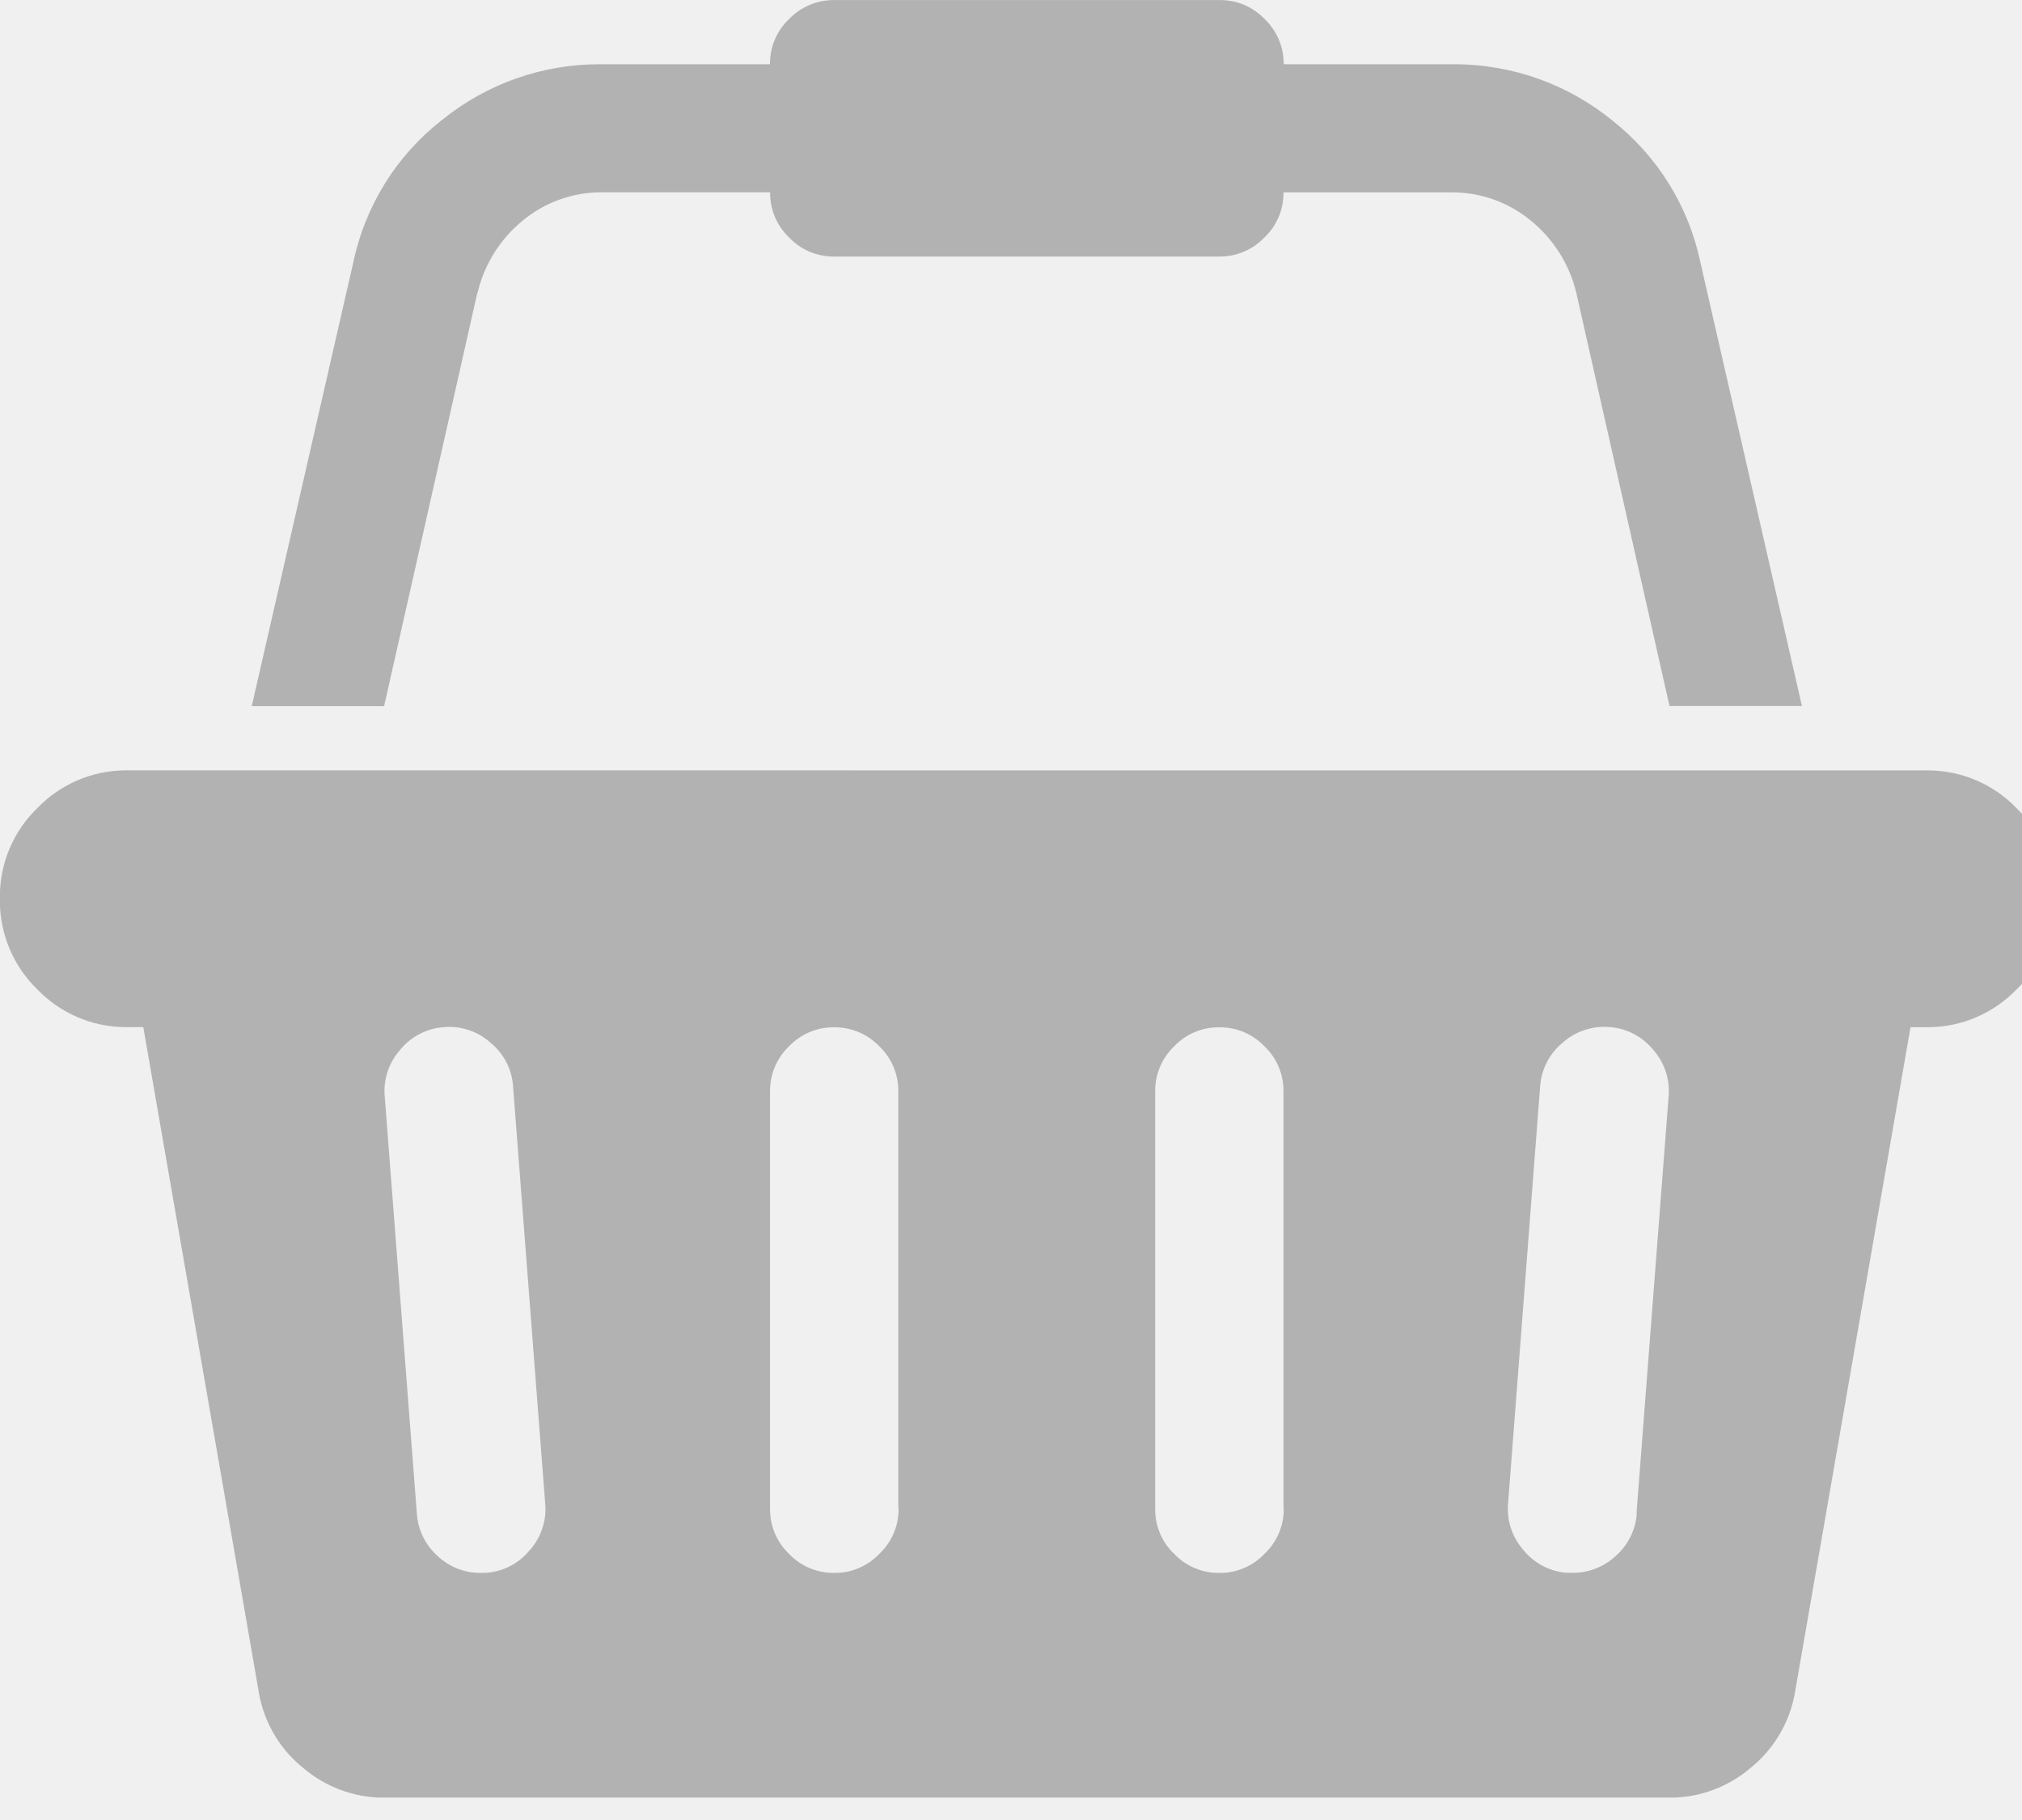
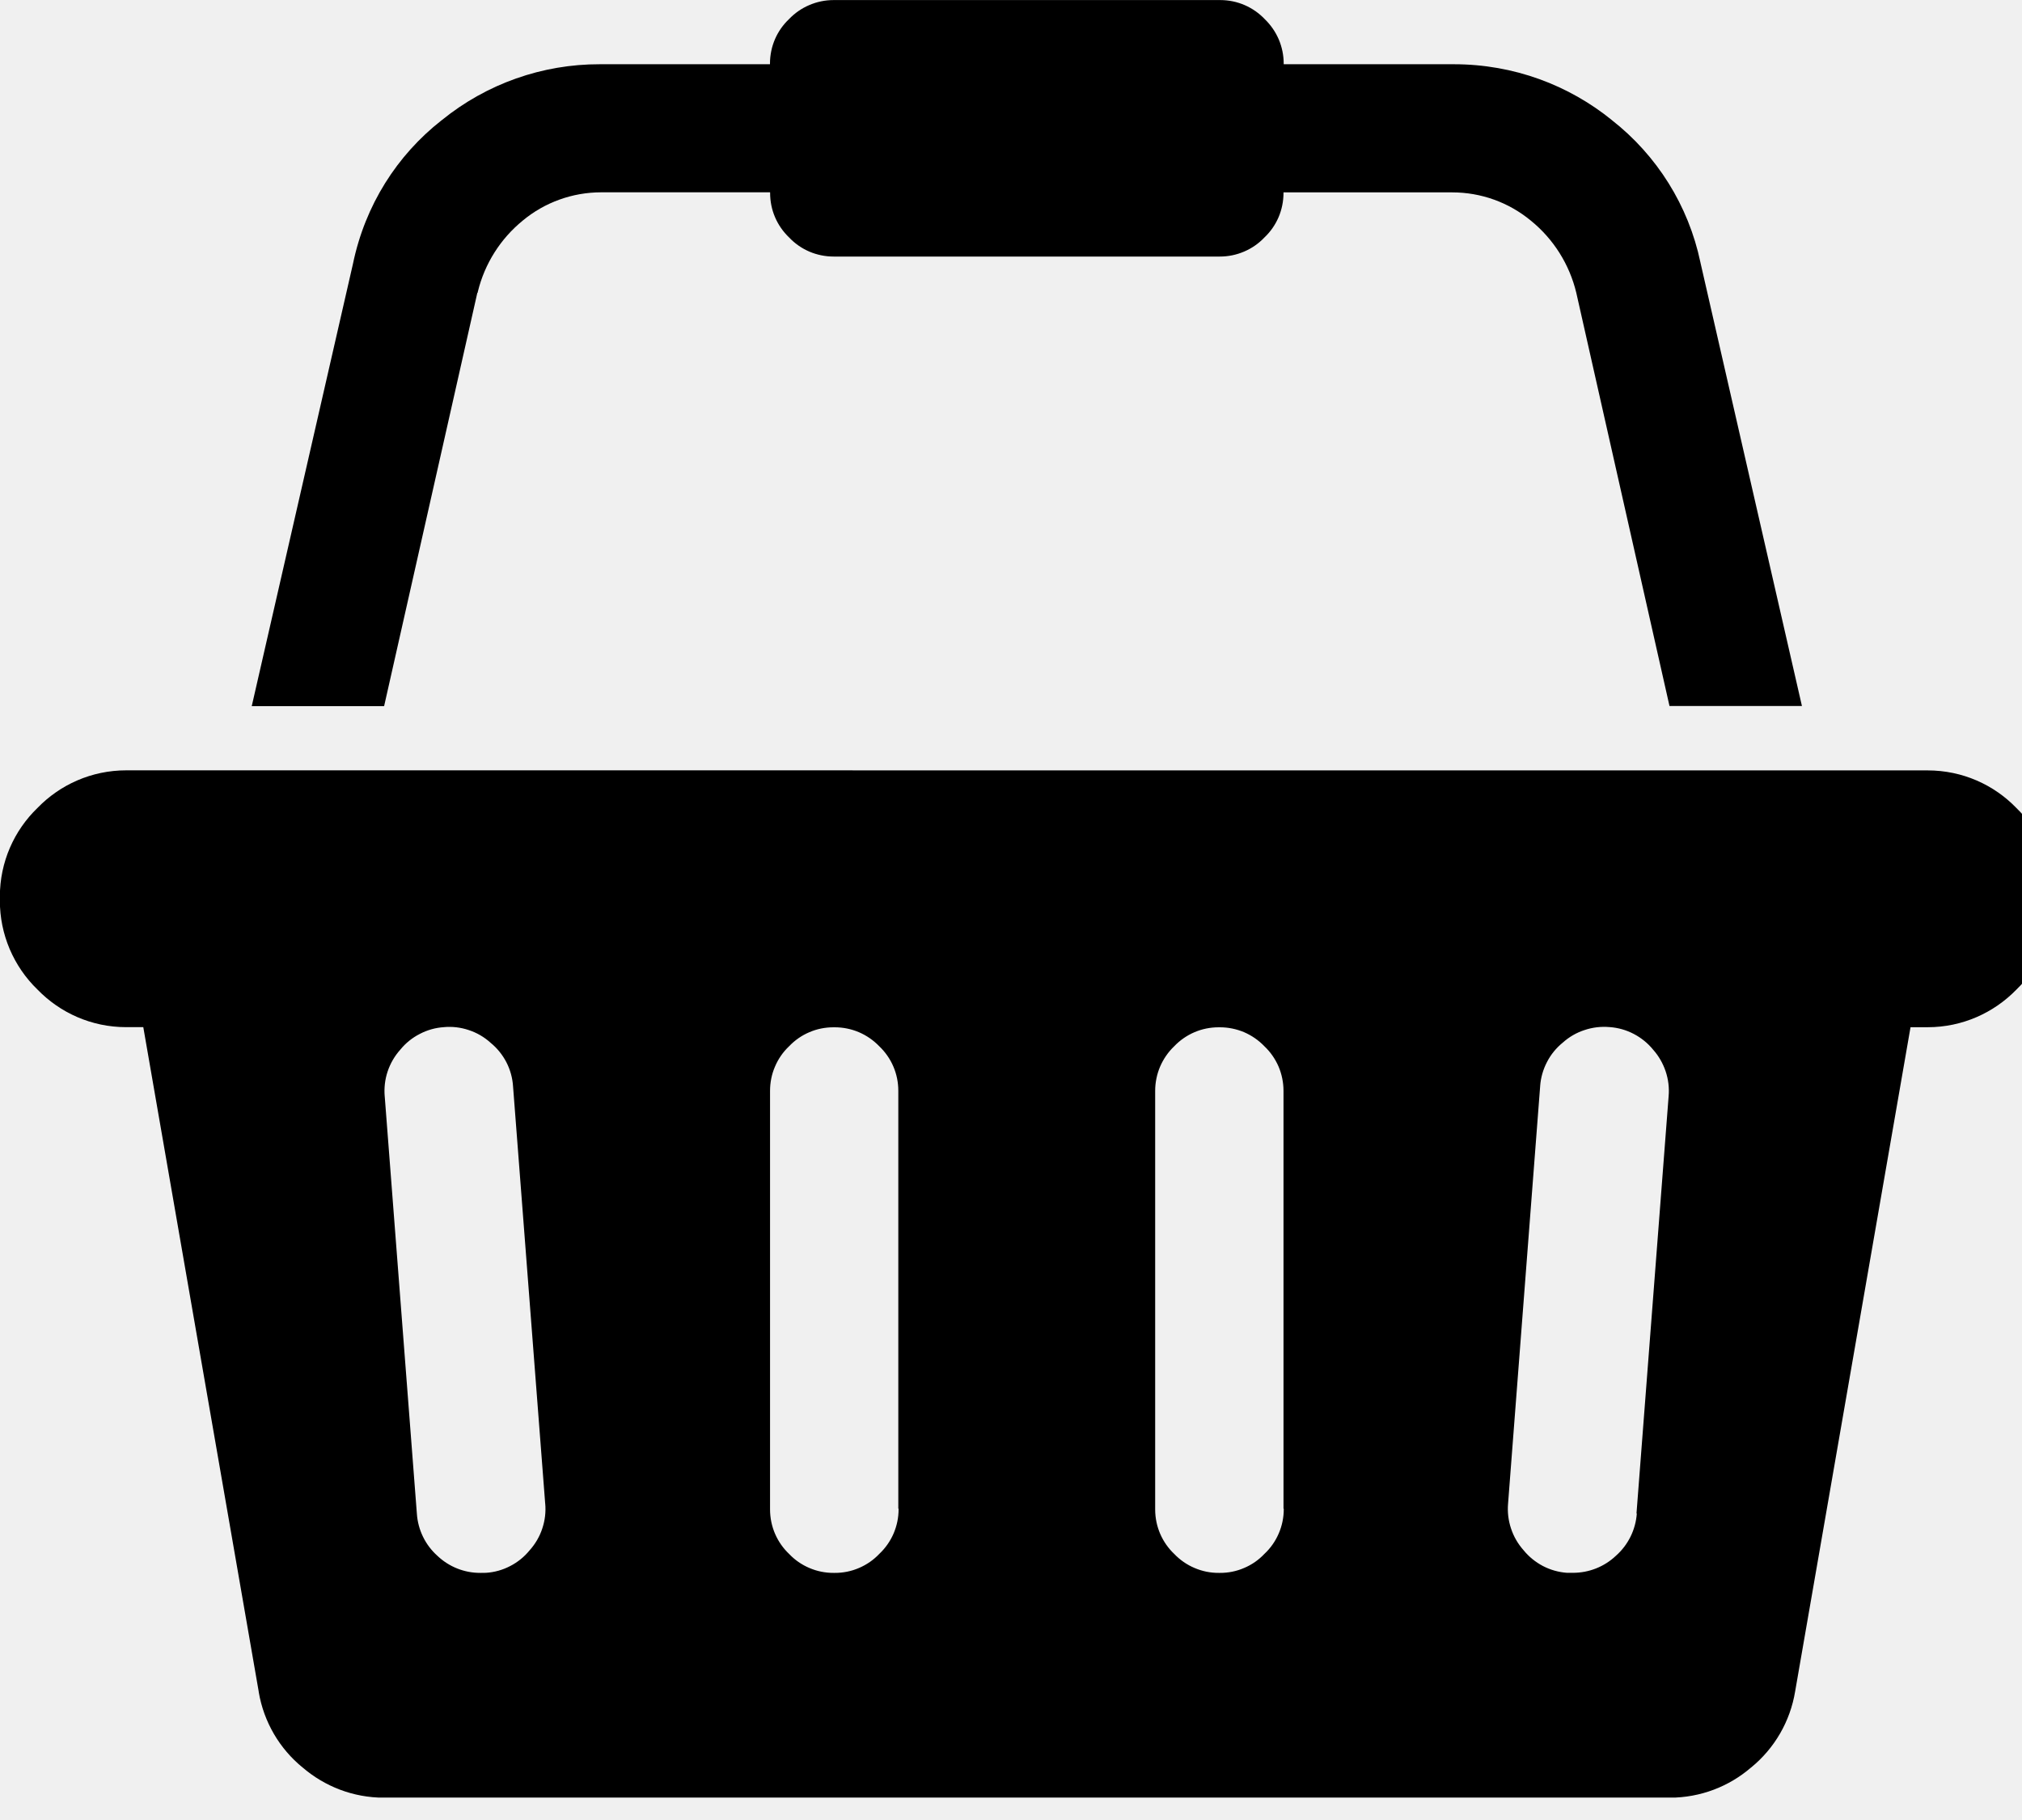
<svg xmlns="http://www.w3.org/2000/svg" width="30" height="27" viewBox="0 0 30 27" fill="none">
  <g clip-path="url(#clip0_157_197)">
-     <path d="M28.57 11.429H28.6C29.117 11.429 29.584 11.642 29.917 11.987C30.261 12.321 30.475 12.788 30.475 13.304V13.335V13.334V13.364C30.475 13.881 30.261 14.348 29.917 14.681C29.582 15.025 29.116 15.239 28.599 15.239H28.568H28.569H28.346L26.634 25.093C26.561 25.536 26.329 25.937 25.981 26.221L25.978 26.223C25.656 26.5 25.234 26.669 24.773 26.669H5.698C5.237 26.669 4.815 26.5 4.49 26.221L4.492 26.223C4.146 25.942 3.914 25.544 3.839 25.103L3.838 25.092L2.126 15.238H1.872C1.356 15.238 0.889 15.024 0.556 14.68C0.379 14.509 0.239 14.304 0.143 14.078C0.047 13.851 -0.002 13.608 -0.002 13.362V13.331V13.302C-0.002 12.786 0.211 12.319 0.556 11.986C0.89 11.641 1.357 11.428 1.874 11.428H1.905H1.904L28.57 11.429ZM7.211 23.333C7.336 23.325 7.458 23.291 7.569 23.233C7.68 23.176 7.778 23.097 7.857 23L7.858 22.999C7.942 22.905 8.007 22.795 8.046 22.675C8.086 22.556 8.101 22.429 8.089 22.303V22.307L7.612 16.116C7.604 15.991 7.57 15.869 7.513 15.758C7.455 15.647 7.376 15.549 7.279 15.47L7.278 15.469C7.184 15.384 7.074 15.32 6.954 15.281C6.835 15.241 6.708 15.226 6.582 15.238H6.586C6.461 15.246 6.34 15.28 6.229 15.338C6.117 15.395 6.019 15.474 5.94 15.571L5.939 15.572C5.855 15.666 5.791 15.776 5.751 15.896C5.711 16.015 5.697 16.142 5.708 16.268V16.264L6.185 22.456C6.201 22.695 6.31 22.92 6.489 23.08L6.49 23.081C6.662 23.244 6.889 23.335 7.126 23.334H7.138H7.137L7.211 23.333ZM13.328 22.382V16.191V16.182C13.328 16.059 13.304 15.937 13.255 15.823C13.207 15.71 13.135 15.607 13.046 15.522C12.96 15.433 12.858 15.362 12.744 15.313C12.631 15.265 12.508 15.24 12.385 15.24H12.367C12.243 15.24 12.121 15.264 12.008 15.313C11.894 15.361 11.792 15.433 11.707 15.522C11.617 15.607 11.546 15.71 11.498 15.824C11.449 15.937 11.425 16.06 11.425 16.183V22.392C11.425 22.652 11.533 22.887 11.707 23.052C11.792 23.142 11.895 23.213 12.008 23.261C12.122 23.31 12.245 23.335 12.368 23.334H12.386C12.509 23.335 12.632 23.31 12.745 23.261C12.858 23.213 12.961 23.142 13.046 23.052C13.136 22.967 13.209 22.864 13.258 22.75C13.307 22.635 13.333 22.512 13.332 22.388V22.381L13.328 22.382ZM19.043 22.382V16.191V16.182C19.043 16.059 19.018 15.937 18.97 15.823C18.921 15.71 18.85 15.607 18.76 15.522C18.675 15.433 18.572 15.362 18.459 15.313C18.345 15.265 18.223 15.24 18.099 15.24H18.081C17.958 15.24 17.836 15.264 17.722 15.313C17.609 15.361 17.506 15.433 17.421 15.522C17.332 15.607 17.261 15.71 17.212 15.824C17.164 15.937 17.139 16.06 17.139 16.183V22.392C17.139 22.652 17.247 22.887 17.421 23.052C17.507 23.142 17.609 23.213 17.723 23.261C17.837 23.31 17.959 23.335 18.082 23.334H18.1C18.224 23.335 18.346 23.31 18.459 23.261C18.573 23.213 18.675 23.142 18.76 23.052C18.851 22.967 18.923 22.864 18.972 22.75C19.022 22.635 19.047 22.512 19.047 22.388V22.381L19.043 22.382ZM24.28 22.456L24.757 16.264C24.768 16.139 24.753 16.013 24.713 15.894C24.673 15.775 24.61 15.665 24.526 15.571L24.527 15.572C24.448 15.475 24.35 15.396 24.239 15.338C24.128 15.28 24.007 15.246 23.883 15.237H23.879C23.754 15.226 23.628 15.241 23.509 15.281C23.389 15.32 23.279 15.384 23.186 15.468L23.187 15.467C23.09 15.546 23.01 15.643 22.953 15.754C22.895 15.865 22.86 15.986 22.851 16.111V16.114L22.375 22.305C22.364 22.431 22.379 22.557 22.419 22.676C22.458 22.795 22.522 22.905 22.606 22.999L22.605 22.998C22.684 23.095 22.782 23.174 22.892 23.232C23.003 23.29 23.125 23.324 23.249 23.333H23.338C23.575 23.333 23.803 23.243 23.975 23.08C24.156 22.92 24.268 22.695 24.285 22.453V22.45L24.28 22.456ZM7.082 4.344L5.699 10.476H3.735L5.237 3.913C5.418 3.041 5.892 2.302 6.55 1.786L6.558 1.78C7.22 1.243 8.047 0.951 8.899 0.953H8.941H8.939H11.424V0.944C11.424 0.684 11.531 0.45 11.706 0.284C11.791 0.195 11.894 0.123 12.008 0.075C12.122 0.026 12.244 0.001 12.368 0.001H18.104C18.364 0.001 18.598 0.109 18.764 0.283C18.853 0.369 18.924 0.471 18.973 0.585C19.021 0.699 19.046 0.821 19.046 0.944V0.953H21.571C22.461 0.953 23.278 1.264 23.918 1.784L23.911 1.779C24.585 2.305 25.052 3.052 25.228 3.889L25.233 3.912L26.735 10.474H24.77L23.387 4.343C23.286 3.923 23.05 3.547 22.714 3.274L22.71 3.271C22.383 3.001 21.972 2.854 21.548 2.854H19.043V2.863C19.043 2.987 19.018 3.109 18.97 3.222C18.921 3.336 18.85 3.438 18.76 3.523C18.675 3.613 18.572 3.684 18.459 3.732C18.345 3.781 18.223 3.806 18.099 3.806H12.368C12.245 3.806 12.122 3.781 12.009 3.733C11.895 3.684 11.793 3.613 11.708 3.523C11.619 3.438 11.547 3.335 11.499 3.222C11.45 3.108 11.426 2.986 11.426 2.862V2.853H8.92C8.495 2.853 8.083 3.001 7.756 3.272L7.759 3.27C7.426 3.54 7.19 3.913 7.089 4.33L7.087 4.343L7.082 4.344Z" fill="#b2b2b2" />
+     <path d="M28.57 11.429H28.6C29.117 11.429 29.584 11.642 29.917 11.987C30.261 12.321 30.475 12.788 30.475 13.304V13.335V13.334V13.364C30.475 13.881 30.261 14.348 29.917 14.681C29.582 15.025 29.116 15.239 28.599 15.239H28.568H28.569H28.346L26.634 25.093C26.561 25.536 26.329 25.937 25.981 26.221L25.978 26.223C25.656 26.5 25.234 26.669 24.773 26.669H5.698C5.237 26.669 4.815 26.5 4.49 26.221L4.492 26.223C4.146 25.942 3.914 25.544 3.839 25.103L3.838 25.092L2.126 15.238H1.872C1.356 15.238 0.889 15.024 0.556 14.68C0.379 14.509 0.239 14.304 0.143 14.078C0.047 13.851 -0.002 13.608 -0.002 13.362V13.331V13.302C-0.002 12.786 0.211 12.319 0.556 11.986C0.89 11.641 1.357 11.428 1.874 11.428H1.905H1.904L28.57 11.429ZM7.211 23.333C7.336 23.325 7.458 23.291 7.569 23.233C7.68 23.176 7.778 23.097 7.857 23L7.858 22.999C7.942 22.905 8.007 22.795 8.046 22.675C8.086 22.556 8.101 22.429 8.089 22.303V22.307L7.612 16.116C7.604 15.991 7.57 15.869 7.513 15.758C7.455 15.647 7.376 15.549 7.279 15.47L7.278 15.469C7.184 15.384 7.074 15.32 6.954 15.281C6.835 15.241 6.708 15.226 6.582 15.238H6.586C6.461 15.246 6.34 15.28 6.229 15.338C6.117 15.395 6.019 15.474 5.94 15.571L5.939 15.572C5.855 15.666 5.791 15.776 5.751 15.896C5.711 16.015 5.697 16.142 5.708 16.268V16.264L6.185 22.456C6.201 22.695 6.31 22.92 6.489 23.08L6.49 23.081C6.662 23.244 6.889 23.335 7.126 23.334H7.138H7.137L7.211 23.333ZM13.328 22.382V16.191V16.182C13.328 16.059 13.304 15.937 13.255 15.823C13.207 15.71 13.135 15.607 13.046 15.522C12.96 15.433 12.858 15.362 12.744 15.313C12.631 15.265 12.508 15.24 12.385 15.24H12.367C12.243 15.24 12.121 15.264 12.008 15.313C11.894 15.361 11.792 15.433 11.707 15.522C11.617 15.607 11.546 15.71 11.498 15.824C11.449 15.937 11.425 16.06 11.425 16.183V22.392C11.425 22.652 11.533 22.887 11.707 23.052C11.792 23.142 11.895 23.213 12.008 23.261C12.122 23.31 12.245 23.335 12.368 23.334H12.386C12.509 23.335 12.632 23.31 12.745 23.261C12.858 23.213 12.961 23.142 13.046 23.052C13.136 22.967 13.209 22.864 13.258 22.75C13.307 22.635 13.333 22.512 13.332 22.388V22.381L13.328 22.382ZM19.043 22.382V16.191V16.182C19.043 16.059 19.018 15.937 18.97 15.823C18.921 15.71 18.85 15.607 18.76 15.522C18.675 15.433 18.572 15.362 18.459 15.313C18.345 15.265 18.223 15.24 18.099 15.24H18.081C17.958 15.24 17.836 15.264 17.722 15.313C17.609 15.361 17.506 15.433 17.421 15.522C17.332 15.607 17.261 15.71 17.212 15.824C17.164 15.937 17.139 16.06 17.139 16.183V22.392C17.139 22.652 17.247 22.887 17.421 23.052C17.507 23.142 17.609 23.213 17.723 23.261C17.837 23.31 17.959 23.335 18.082 23.334H18.1C18.224 23.335 18.346 23.31 18.459 23.261C18.573 23.213 18.675 23.142 18.76 23.052C18.851 22.967 18.923 22.864 18.972 22.75C19.022 22.635 19.047 22.512 19.047 22.388V22.381L19.043 22.382ZM24.28 22.456L24.757 16.264C24.768 16.139 24.753 16.013 24.713 15.894C24.673 15.775 24.61 15.665 24.526 15.571L24.527 15.572C24.448 15.475 24.35 15.396 24.239 15.338C24.128 15.28 24.007 15.246 23.883 15.237H23.879C23.754 15.226 23.628 15.241 23.509 15.281C23.389 15.32 23.279 15.384 23.186 15.468L23.187 15.467C23.09 15.546 23.01 15.643 22.953 15.754C22.895 15.865 22.86 15.986 22.851 16.111V16.114L22.375 22.305C22.364 22.431 22.379 22.557 22.419 22.676C22.458 22.795 22.522 22.905 22.606 22.999L22.605 22.998C22.684 23.095 22.782 23.174 22.892 23.232C23.003 23.29 23.125 23.324 23.249 23.333H23.338C23.575 23.333 23.803 23.243 23.975 23.08C24.156 22.92 24.268 22.695 24.285 22.453V22.45L24.28 22.456ZM7.082 4.344L5.699 10.476H3.735L5.237 3.913C5.418 3.041 5.892 2.302 6.55 1.786L6.558 1.78C7.22 1.243 8.047 0.951 8.899 0.953H8.941H8.939H11.424V0.944C11.424 0.684 11.531 0.45 11.706 0.284C11.791 0.195 11.894 0.123 12.008 0.075C12.122 0.026 12.244 0.001 12.368 0.001H18.104C18.364 0.001 18.598 0.109 18.764 0.283C18.853 0.369 18.924 0.471 18.973 0.585C19.021 0.699 19.046 0.821 19.046 0.944V0.953H21.571C22.461 0.953 23.278 1.264 23.918 1.784L23.911 1.779C24.585 2.305 25.052 3.052 25.228 3.889L25.233 3.912L26.735 10.474H24.77L23.387 4.343C23.286 3.923 23.05 3.547 22.714 3.274L22.71 3.271C22.383 3.001 21.972 2.854 21.548 2.854H19.043V2.863C19.043 2.987 19.018 3.109 18.97 3.222C18.921 3.336 18.85 3.438 18.76 3.523C18.675 3.613 18.572 3.684 18.459 3.732C18.345 3.781 18.223 3.806 18.099 3.806H12.368C12.245 3.806 12.122 3.781 12.009 3.733C11.895 3.684 11.793 3.613 11.708 3.523C11.619 3.438 11.547 3.335 11.499 3.222C11.45 3.108 11.426 2.986 11.426 2.862V2.853H8.92C8.495 2.853 8.083 3.001 7.756 3.272L7.759 3.27C7.426 3.54 7.19 3.913 7.089 4.33L7.087 4.343L7.082 4.344Z" fill="black" />
  </g>
  <defs>
    <clipPath id="clip0_157_197">
      <rect width="30" height="26.667" fill="white" />
    </clipPath>
  </defs>
</svg>
